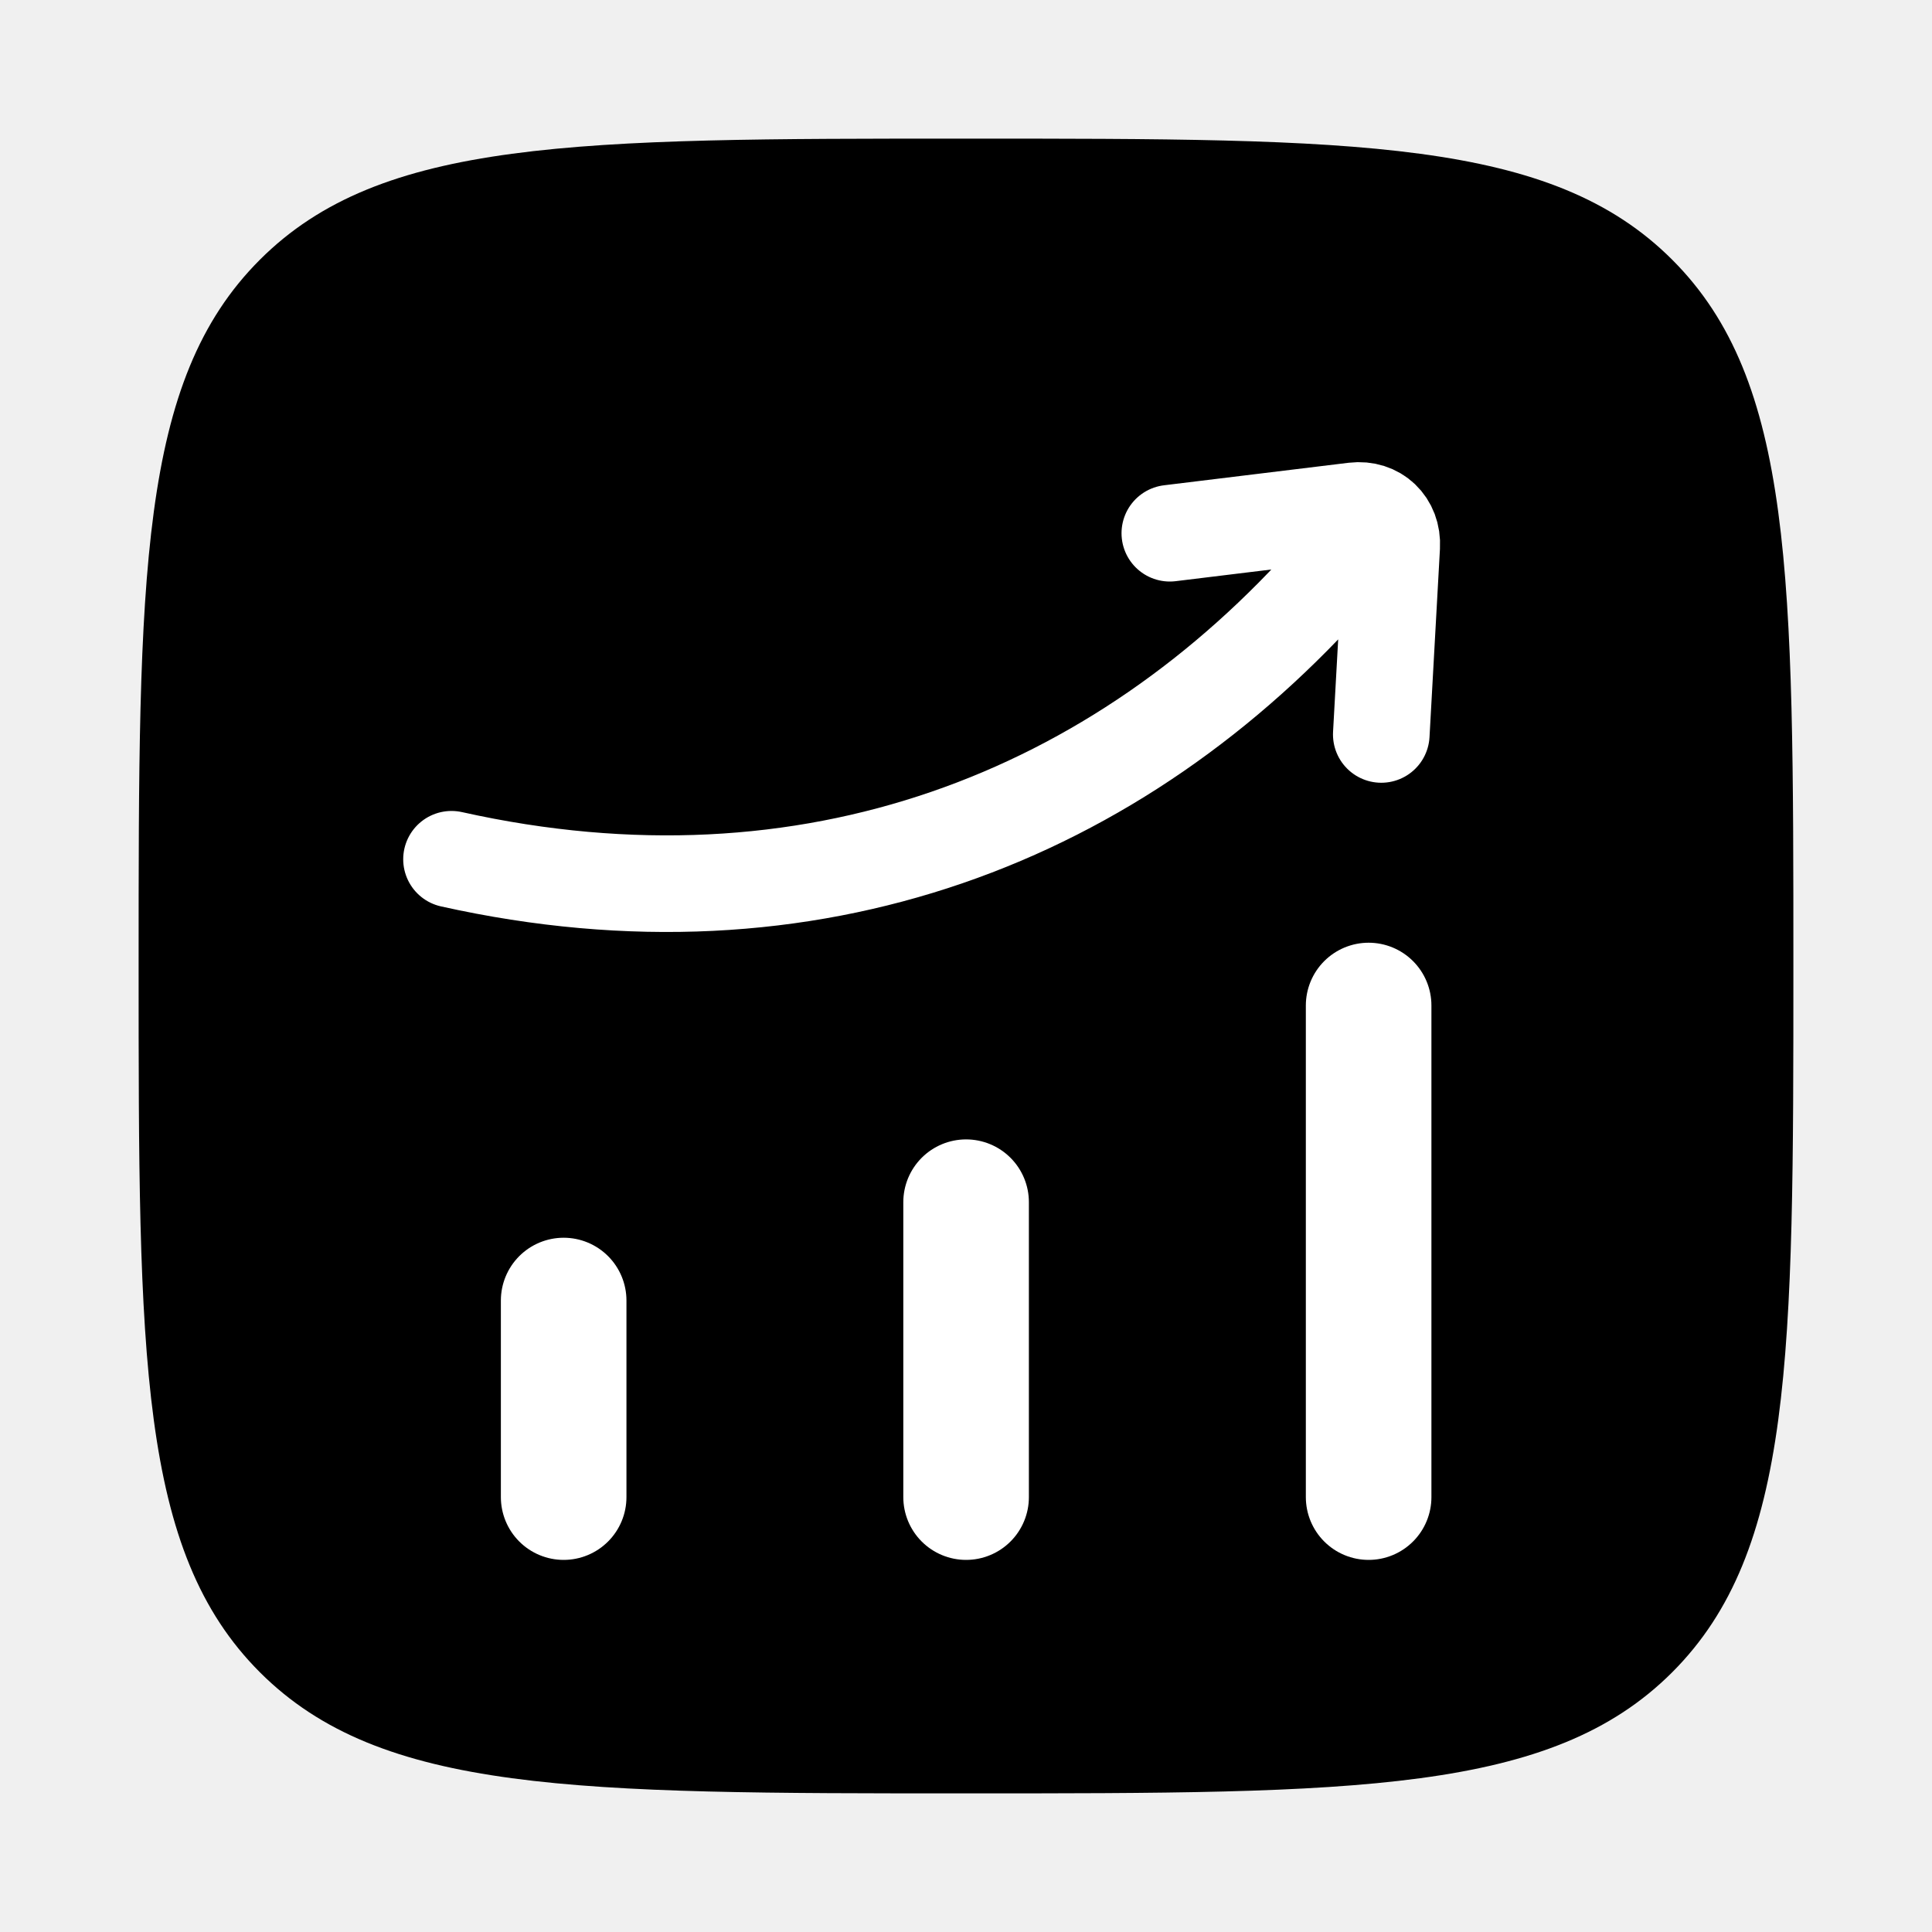
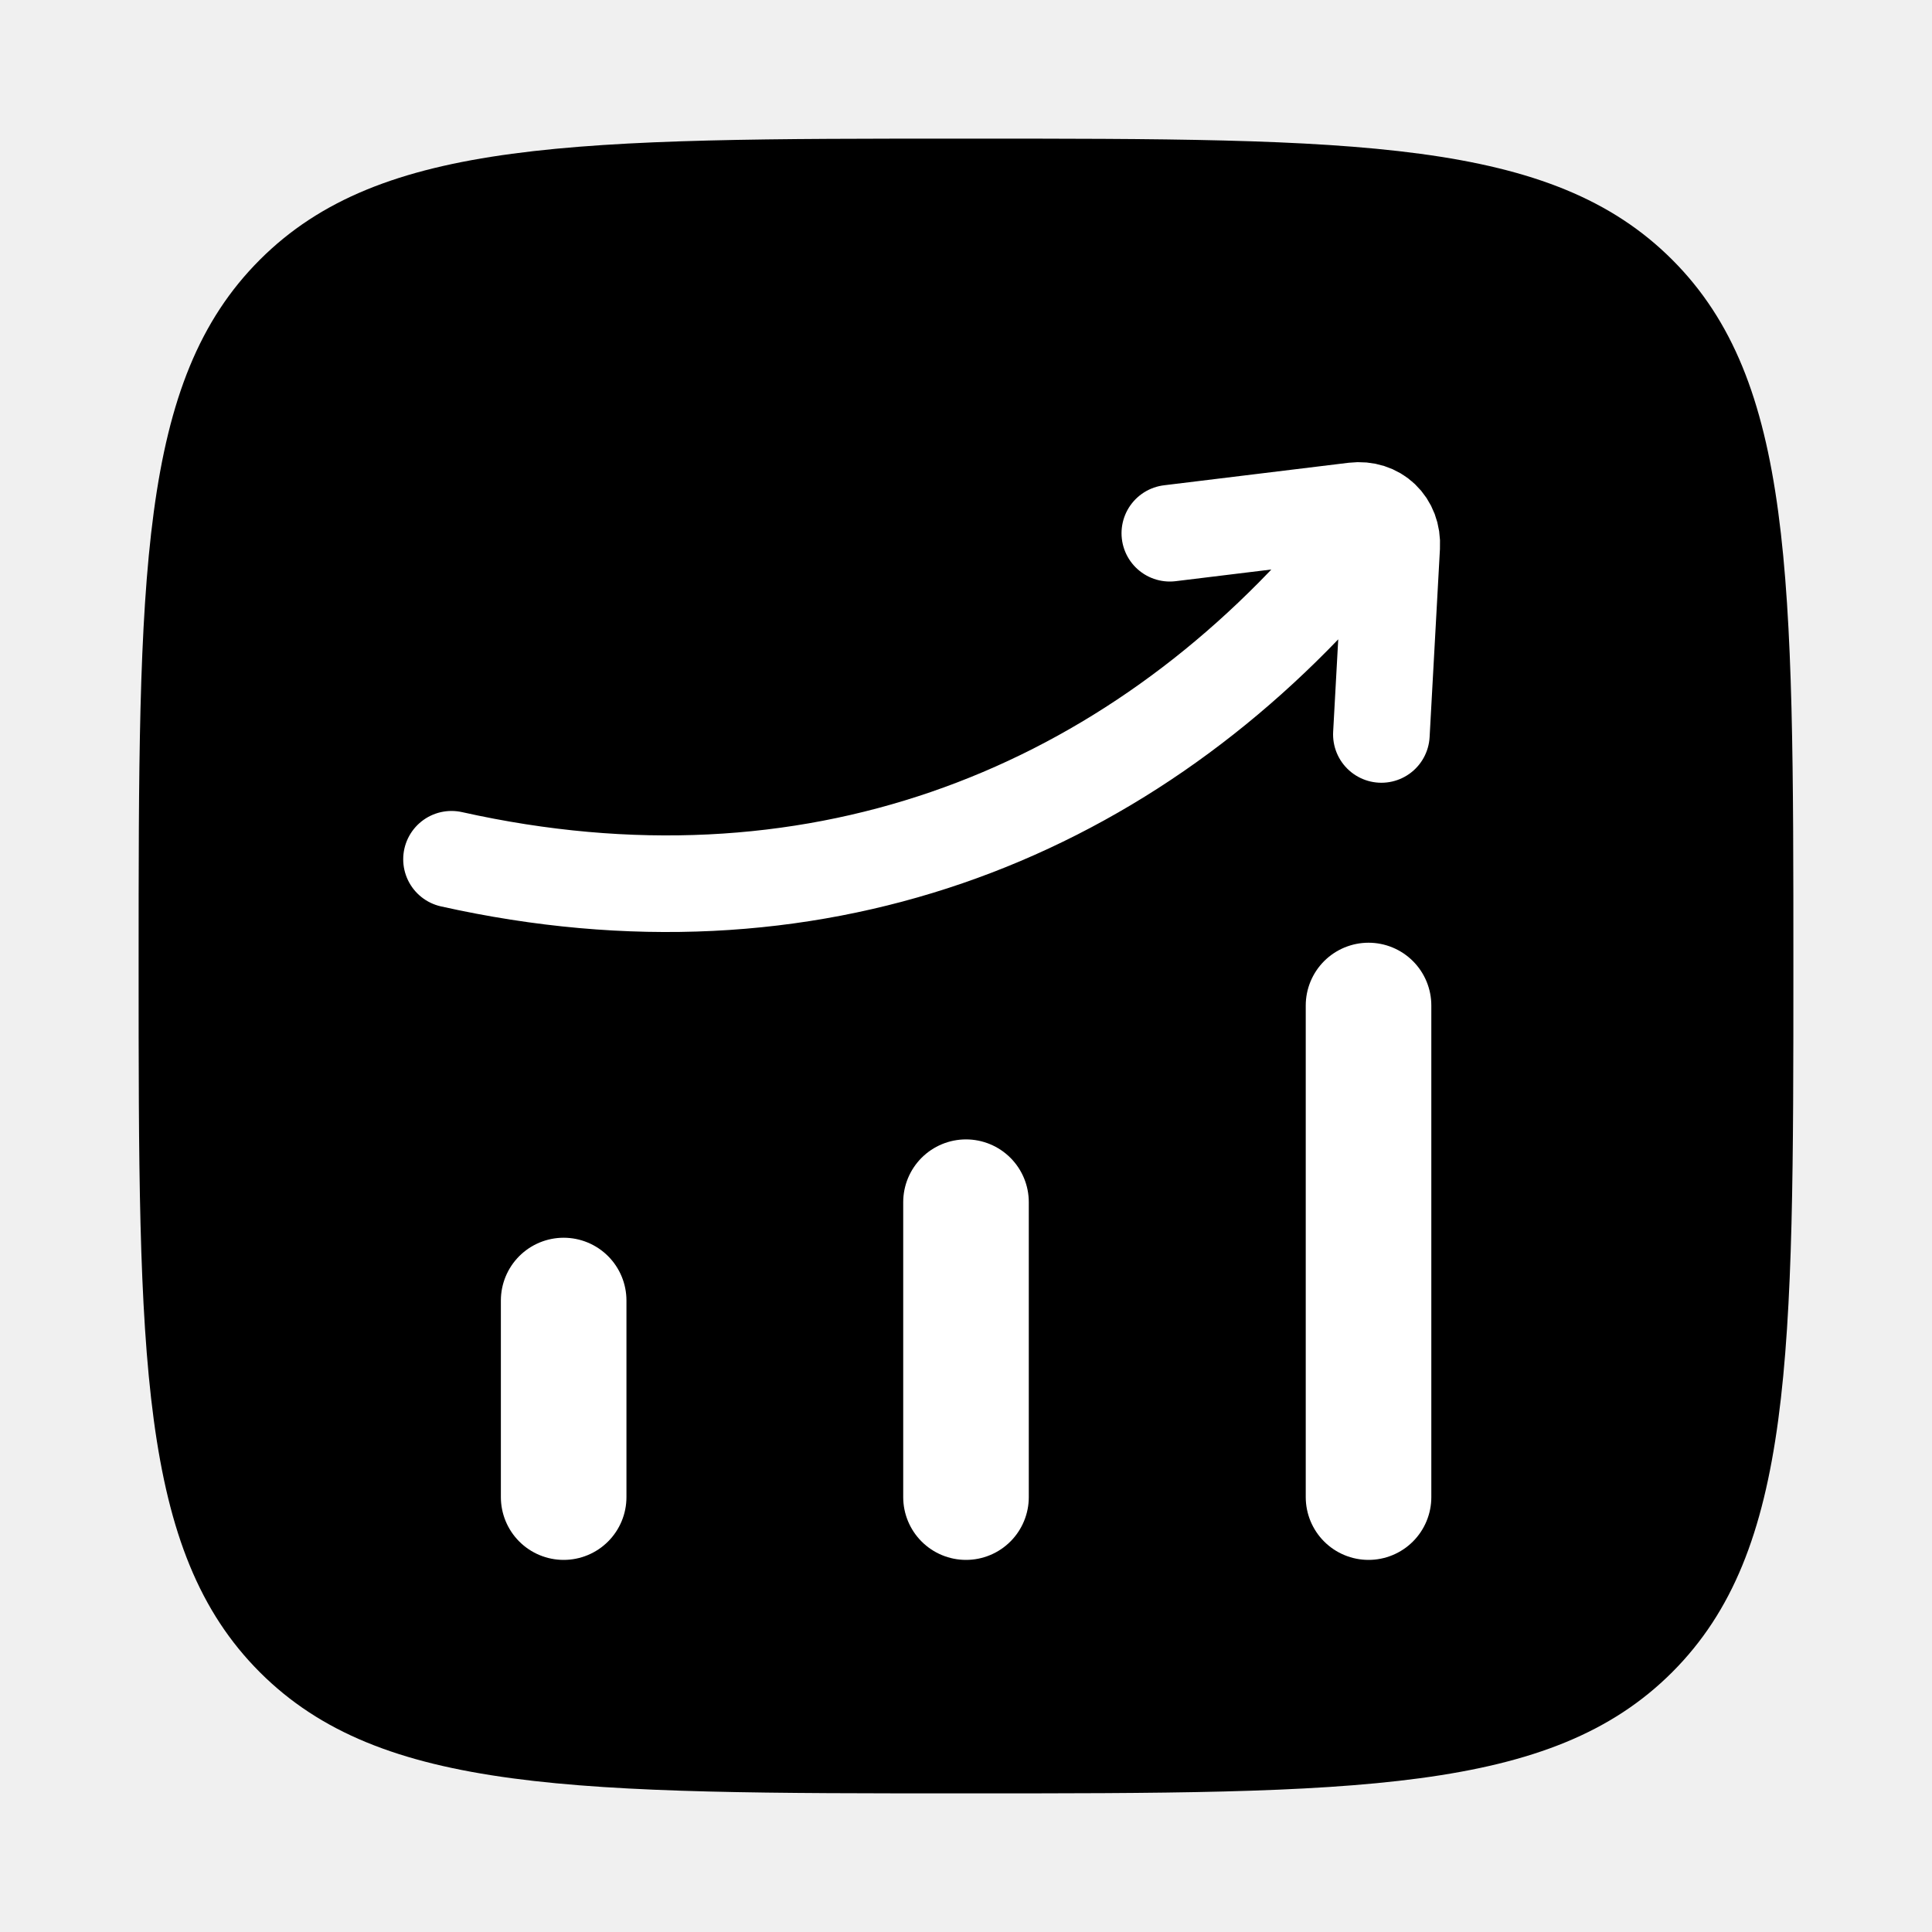
- <svg xmlns="http://www.w3.org/2000/svg" width="20" height="20" viewBox="0 0 20 20" fill="none">
-   <path d="M18.565 10C18.565 5.962 18.565 3.943 17.311 2.689C16.057 1.435 14.039 1.435 10 1.435C5.963 1.435 3.944 1.435 2.69 2.689C1.435 3.943 1.435 5.961 1.435 10C1.435 14.037 1.435 16.056 2.69 17.311C3.944 18.565 5.962 18.565 10 18.565C14.038 18.565 16.057 18.565 17.311 17.311C18.565 16.056 18.565 14.038 18.565 10Z" fill="currentColor" />
-   <path d="M5.835 15.498V13.463M10.001 15.498V12.445M14.168 15.498V10.409" stroke="white" stroke-width="1.3" stroke-linecap="round" />
-   <path d="M4.674 8.895C8.392 9.724 11.582 8.458 13.816 5.921M12.11 5.52L14.02 5.287C14.247 5.26 14.42 5.425 14.407 5.656L14.299 7.603" stroke="white" stroke-linecap="round" stroke-linejoin="round" />
+ <svg xmlns="http://www.w3.org/2000/svg" width="20" height="20" fill="none" viewBox="0 0 20 20">
+   <path fill="currentColor" d="M18.565 10c0-4.038 0-6.057-1.254-7.311s-3.272-1.254-7.31-1.254-6.057 0-7.311 1.254C1.435 3.943 1.435 5.96 1.435 9.999s0 6.057 1.255 7.312 3.272 1.254 7.31 1.254 6.057 0 7.311-1.255 1.254-3.272 1.254-7.31" />
+   <path stroke="#fff" stroke-linecap="round" stroke-width="1.3" d="M5.835 15.498v-2.035M10 15.498v-3.053m4.167 3.053v-5.089" />
+   <path stroke="#fff" stroke-linecap="round" stroke-linejoin="round" d="M4.674 8.895c3.718.83 6.908-.437 9.142-2.974M12.11 5.52l1.91-.233c.227-.027.4.138.387.369L14.3 7.603" />
</svg>
